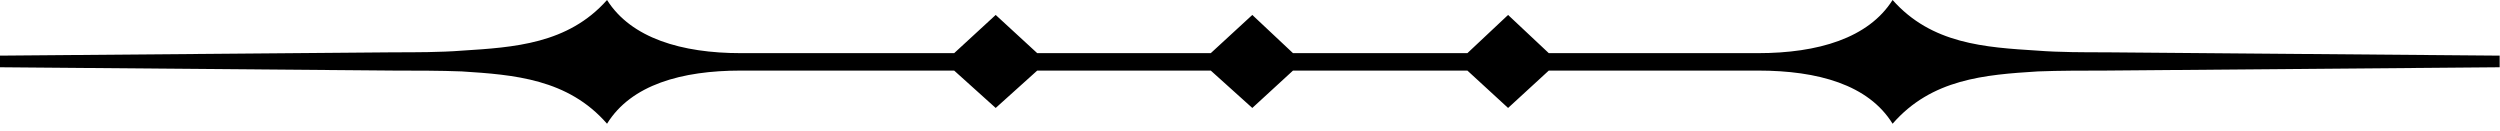
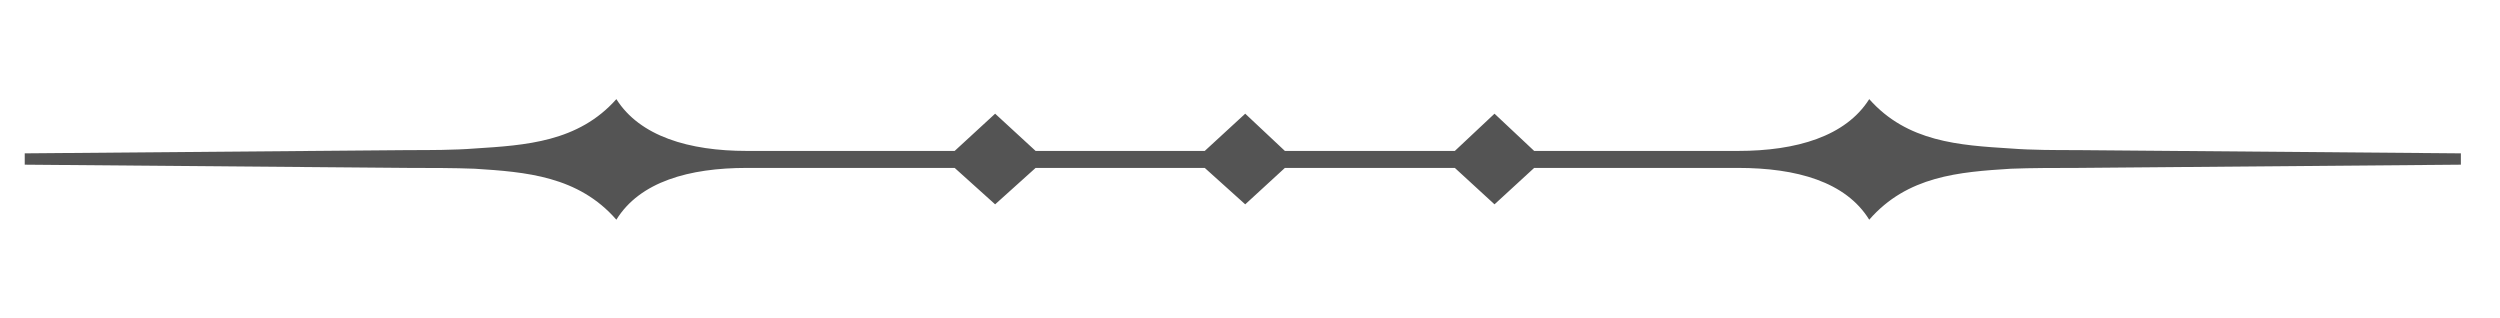
- <svg xmlns="http://www.w3.org/2000/svg" width="100%" height="100%" viewBox="0 0 230 12" version="1.1" xml:space="preserve" style="fill-rule:evenodd;clip-rule:evenodd;stroke-linejoin:round;stroke-miterlimit:1.414;">
-   <g transform="matrix(1,0,0,1,-2.33742,-9.35788)">
-     <g transform="matrix(1.59172,0,0,1.59172,-1068.82,-78.1905)">
-       <path d="M762.474,59.082L774.57,59.082C778.026,59.082 780.954,59.898 782.346,62.154C784.602,59.562 787.674,59.322 790.746,59.13C791.946,59.082 793.482,59.082 794.634,59.082L817.434,58.89L817.434,58.218L794.634,58.026C793.482,58.026 791.946,58.026 790.746,57.93C787.674,57.738 784.602,57.546 782.346,55.002C780.954,57.21 778.026,58.074 774.57,58.074L762.474,58.074L760.122,55.866L757.77,58.074L747.69,58.074L745.338,55.866L742.938,58.074L732.906,58.074L730.506,55.866L728.106,58.074L715.77,58.074C712.362,58.074 709.434,57.21 708.042,55.002C705.786,57.546 702.666,57.738 699.642,57.93C698.442,58.026 696.906,58.026 695.754,58.026L672.954,58.218L672.954,58.89L695.754,59.082C696.906,59.082 698.442,59.082 699.642,59.13C702.666,59.322 705.786,59.562 708.042,62.154C709.434,59.898 712.362,59.082 715.77,59.082L728.106,59.082L730.506,61.242L732.906,59.082L742.938,59.082L745.338,61.242L747.69,59.082L757.77,59.082L760.122,61.242L762.474,59.082Z" style="fill-rule:nonzero;" />
-     </g>
+ <svg xmlns="http://www.w3.org/2000/svg" width="100%" height="100%" viewBox="0 0 236 30" version="1.1" xml:space="preserve" style="fill-rule:evenodd;clip-rule:evenodd;stroke-linejoin:round;stroke-miterlimit:1.414;">
+   <g transform="matrix(1.59172,0,0,1.59172,-1068.82,-78.1905)">
+     <path d="M762.474,59.082L774.57,59.082C778.026,59.082 780.954,59.898 782.346,62.154C784.602,59.562 787.674,59.322 790.746,59.13C791.946,59.082 793.482,59.082 794.634,59.082L817.434,58.89L817.434,58.218L794.634,58.026C793.482,58.026 791.946,58.026 790.746,57.93C787.674,57.738 784.602,57.546 782.346,55.002C780.954,57.21 778.026,58.074 774.57,58.074L762.474,58.074L760.122,55.866L757.77,58.074L747.69,58.074L745.338,55.866L742.938,58.074L732.906,58.074L730.506,55.866L728.106,58.074L715.77,58.074C712.362,58.074 709.434,57.21 708.042,55.002C705.786,57.546 702.666,57.738 699.642,57.93C698.442,58.026 696.906,58.026 695.754,58.026L672.954,58.218L672.954,58.89L695.754,59.082C696.906,59.082 698.442,59.082 699.642,59.13C702.666,59.322 705.786,59.562 708.042,62.154C709.434,59.898 712.362,59.082 715.77,59.082L728.106,59.082L730.506,61.242L732.906,59.082L742.938,59.082L745.338,61.242L747.69,59.082L757.77,59.082L760.122,61.242L762.474,59.082Z" style="fill:rgb(84,84,84);fill-rule:nonzero;" />
  </g>
</svg>
